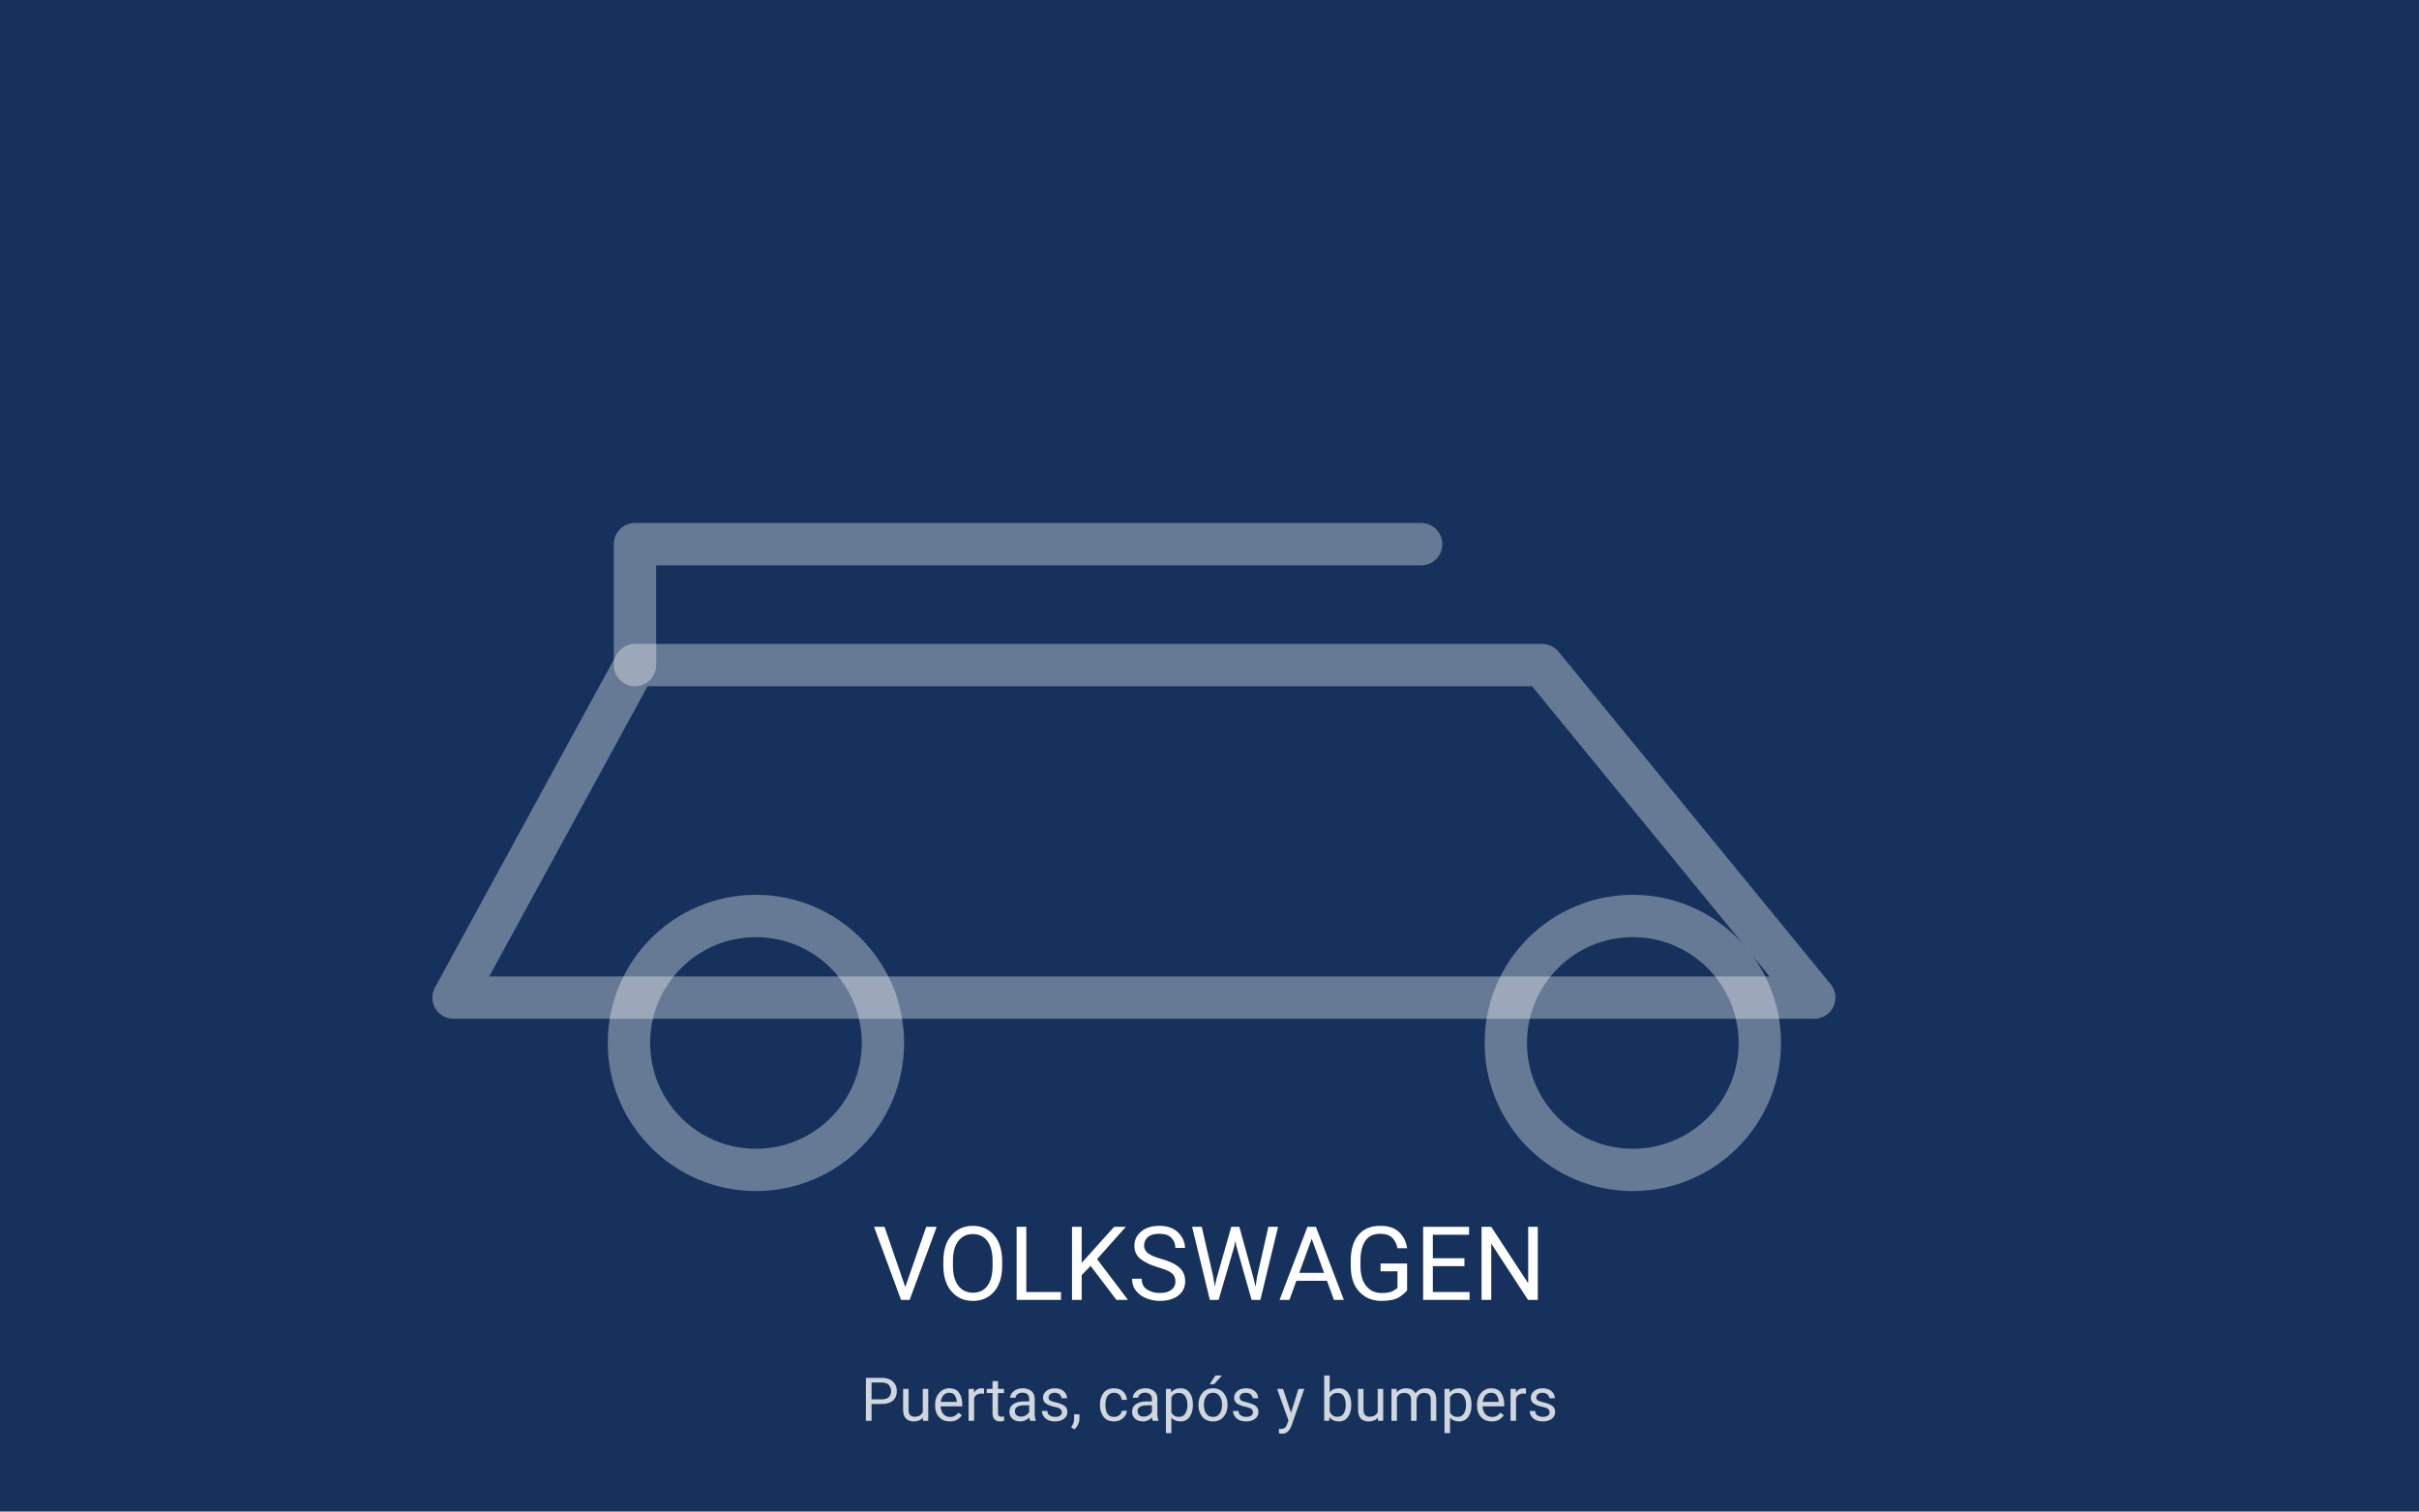
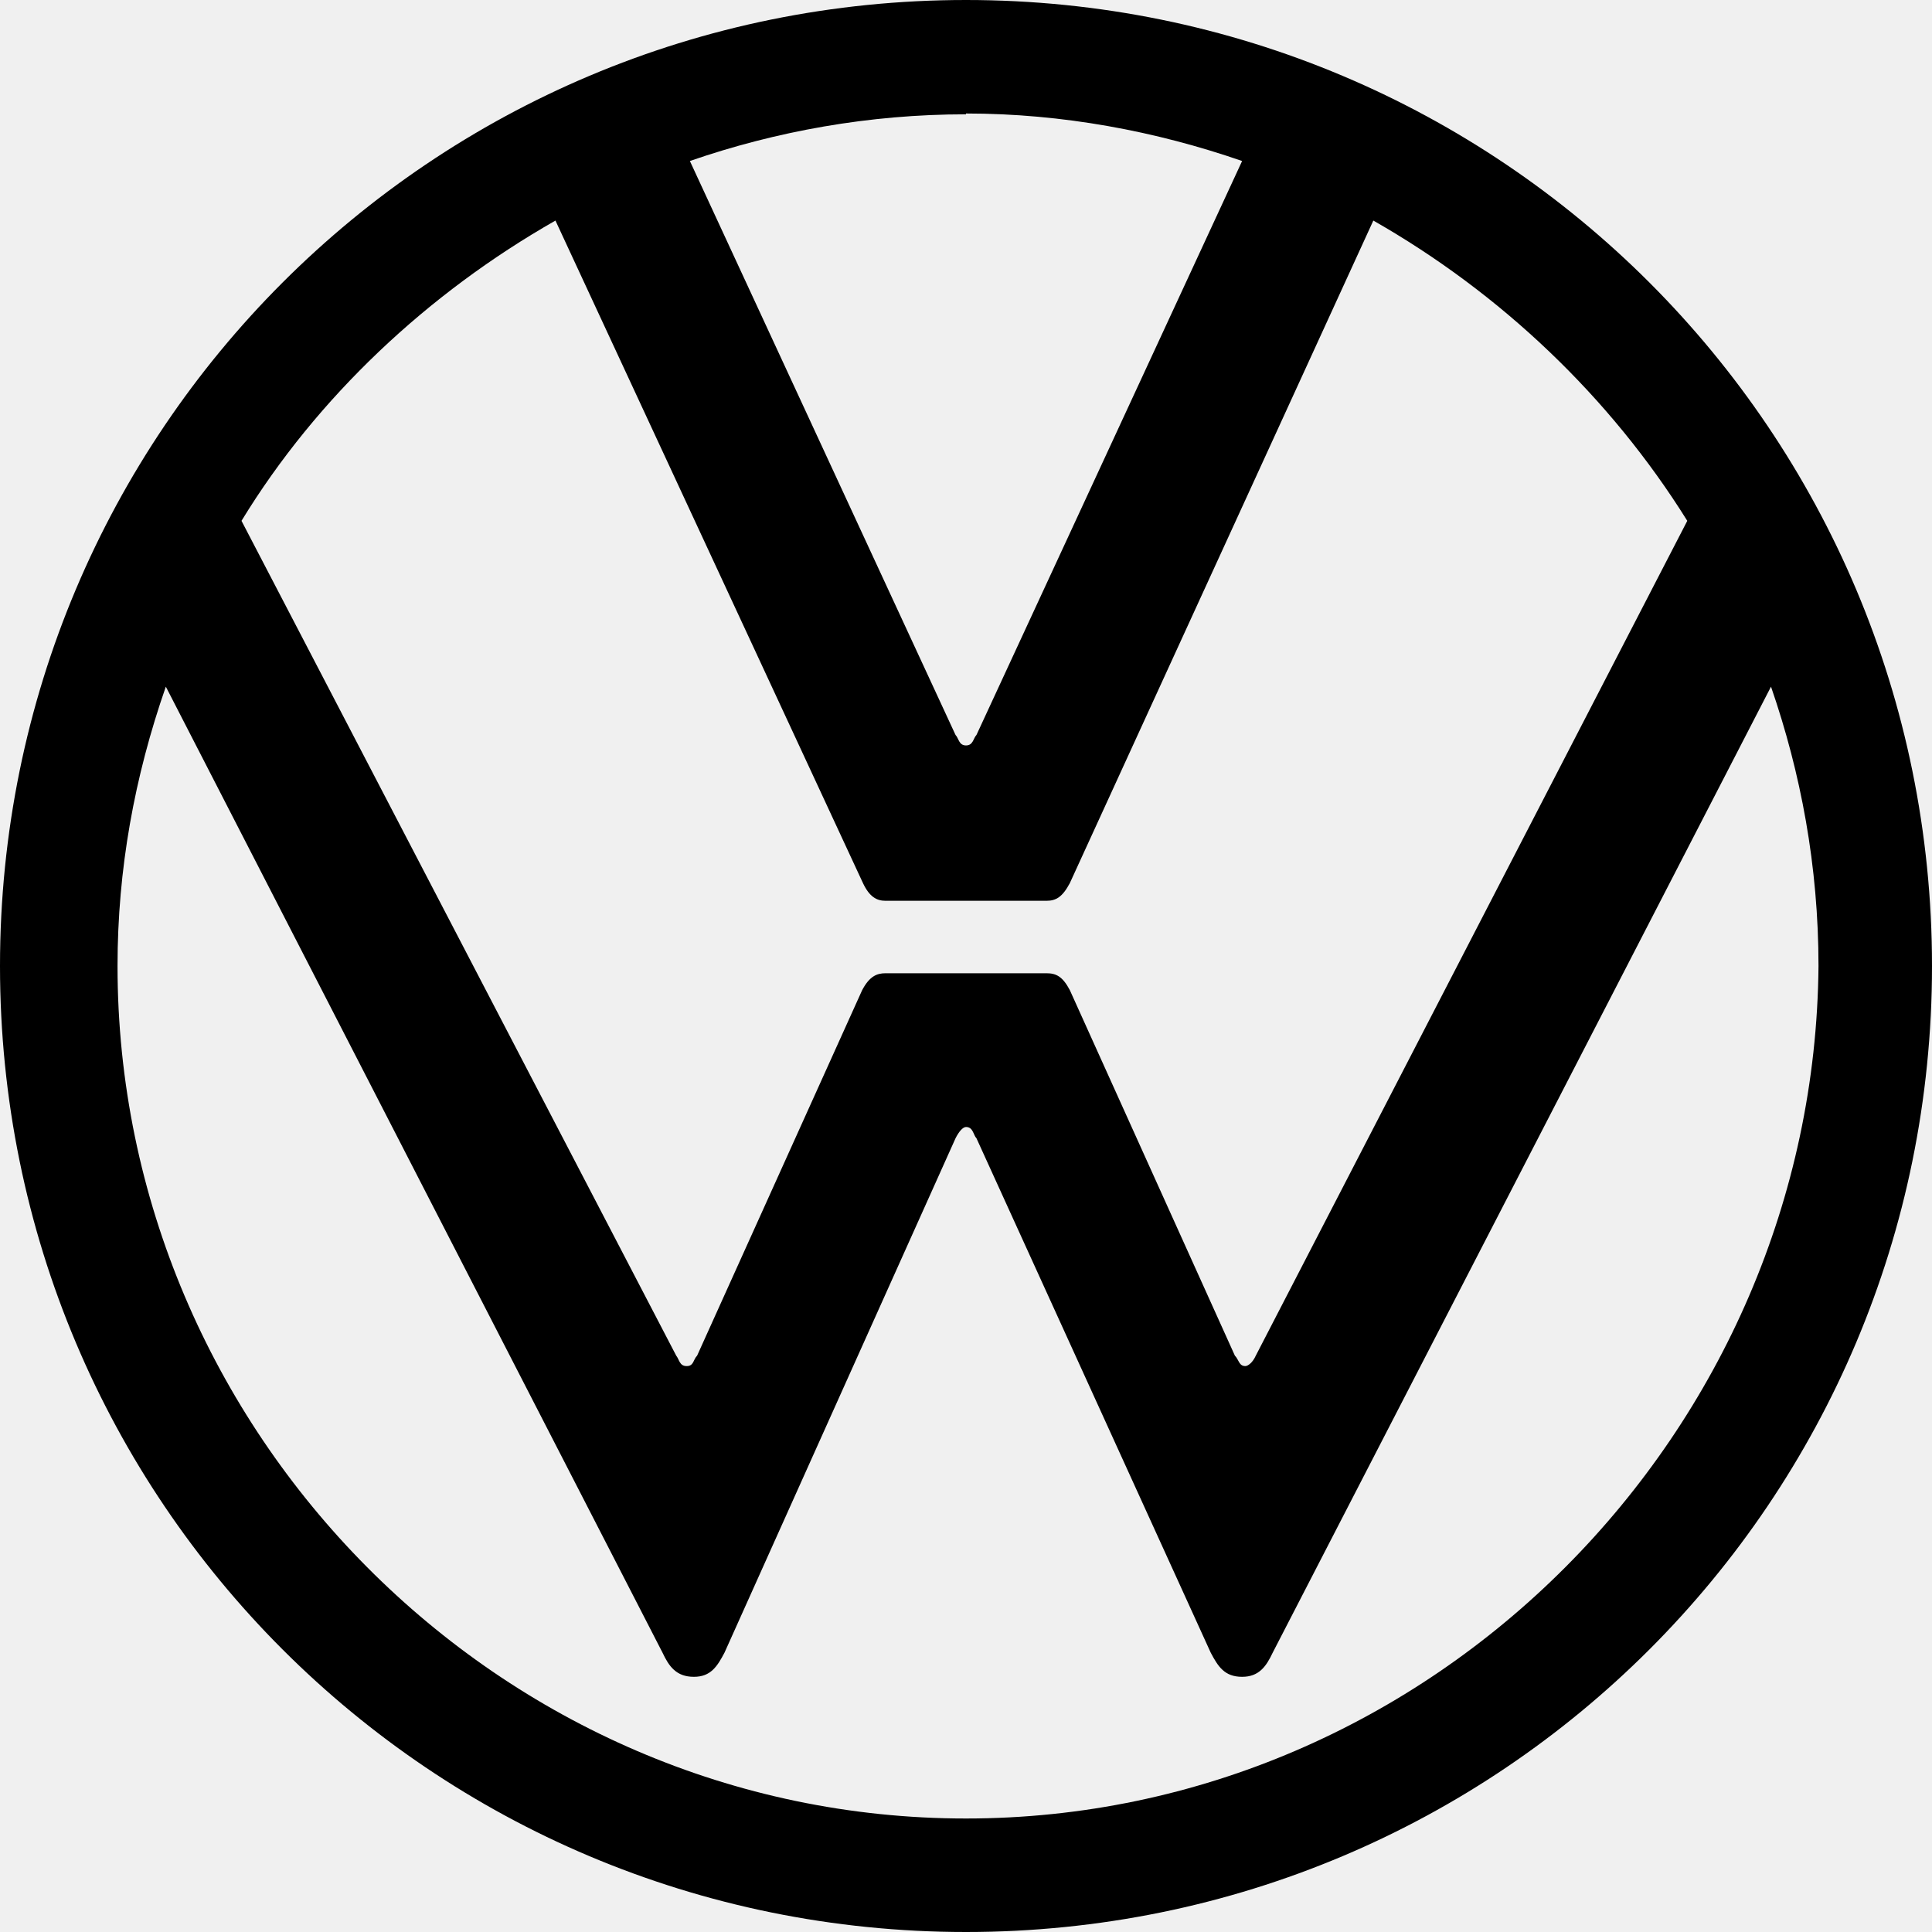
- <svg xmlns="http://www.w3.org/2000/svg" viewBox="0 0 800 500" width="800" height="500" role="img" aria-label="Volkswagen">
-   <rect width="800" height="500" fill="#16325c" />
-   <g fill="none" stroke="rgba(255,255,255,0.35)" stroke-width="14" stroke-linecap="round" stroke-linejoin="round">
-     <path d="M150 330 l60 -110 h300 l90 110 z" />
-     <circle cx="250" cy="345" r="42" />
-     <circle cx="540" cy="345" r="42" />
-     <path d="M210 220 v-40 h260" />
-   </g>
-   <text x="400" y="430" font-family="Archivo Black,-apple-system,Segoe UI,Roboto,Arial,sans-serif" font-size="34" font-weight="400" fill="#ffffff" text-anchor="middle">VOLKSWAGEN</text>
-   <text x="400" y="470" font-family="-apple-system,Segoe UI,Roboto,Arial,sans-serif" font-size="20" fill="rgba(255,255,255,0.8)" text-anchor="middle">Puertas, capós y bumpers</text>
+ <svg xmlns="http://www.w3.org/2000/svg" fill="#000000" width="800px" height="800px" viewBox="0 0 24 24" role="img">
+   <path d="M12 0C5.36 0 0 5.36 0 12S5.36 24 12 24 24 18.64 24 12 18.64 0 12 0M12 1.41C13.2 1.41 14.36 1.63 15.43 2L12.13 9.13C12.09 9.17 12.09 9.26 12 9.26S11.91 9.17 11.87 9.13L8.57 2C9.64 1.63 10.8 1.42 12 1.42M6.9 2.74L10.72 10.97C10.8 11.14 10.89 11.19 11 11.19H13C13.12 11.19 13.2 11.14 13.29 10.97L17.06 2.74C18.64 3.64 20 4.93 20.96 6.47L15.6 16.84C15.56 16.93 15.5 16.97 15.47 16.97C15.39 16.97 15.39 16.89 15.34 16.84L13.29 12.3C13.2 12.13 13.12 12.09 13 12.09H11C10.89 12.09 10.8 12.13 10.71 12.3L8.66 16.84C8.61 16.89 8.62 16.97 8.53 16.97C8.44 16.97 8.44 16.89 8.4 16.84L3 6.47C3.94 4.93 5.32 3.64 6.9 2.74M2.06 8.53L8.23 20.53C8.31 20.7 8.4 20.83 8.62 20.83C8.83 20.83 8.91 20.7 9 20.53L11.87 14.14C11.91 14.06 11.96 14 12 14C12.09 14 12.09 14.1 12.13 14.14L15.04 20.53C15.13 20.7 15.21 20.83 15.43 20.83C15.64 20.83 15.73 20.7 15.81 20.53L22 8.53C22.37 9.6 22.59 10.76 22.59 12C22.54 17.79 17.79 22.59 12 22.59C6.21 22.59 1.46 17.79 1.46 12C1.46 10.8 1.67 9.65 2.06 8.53Z" />
</svg>
